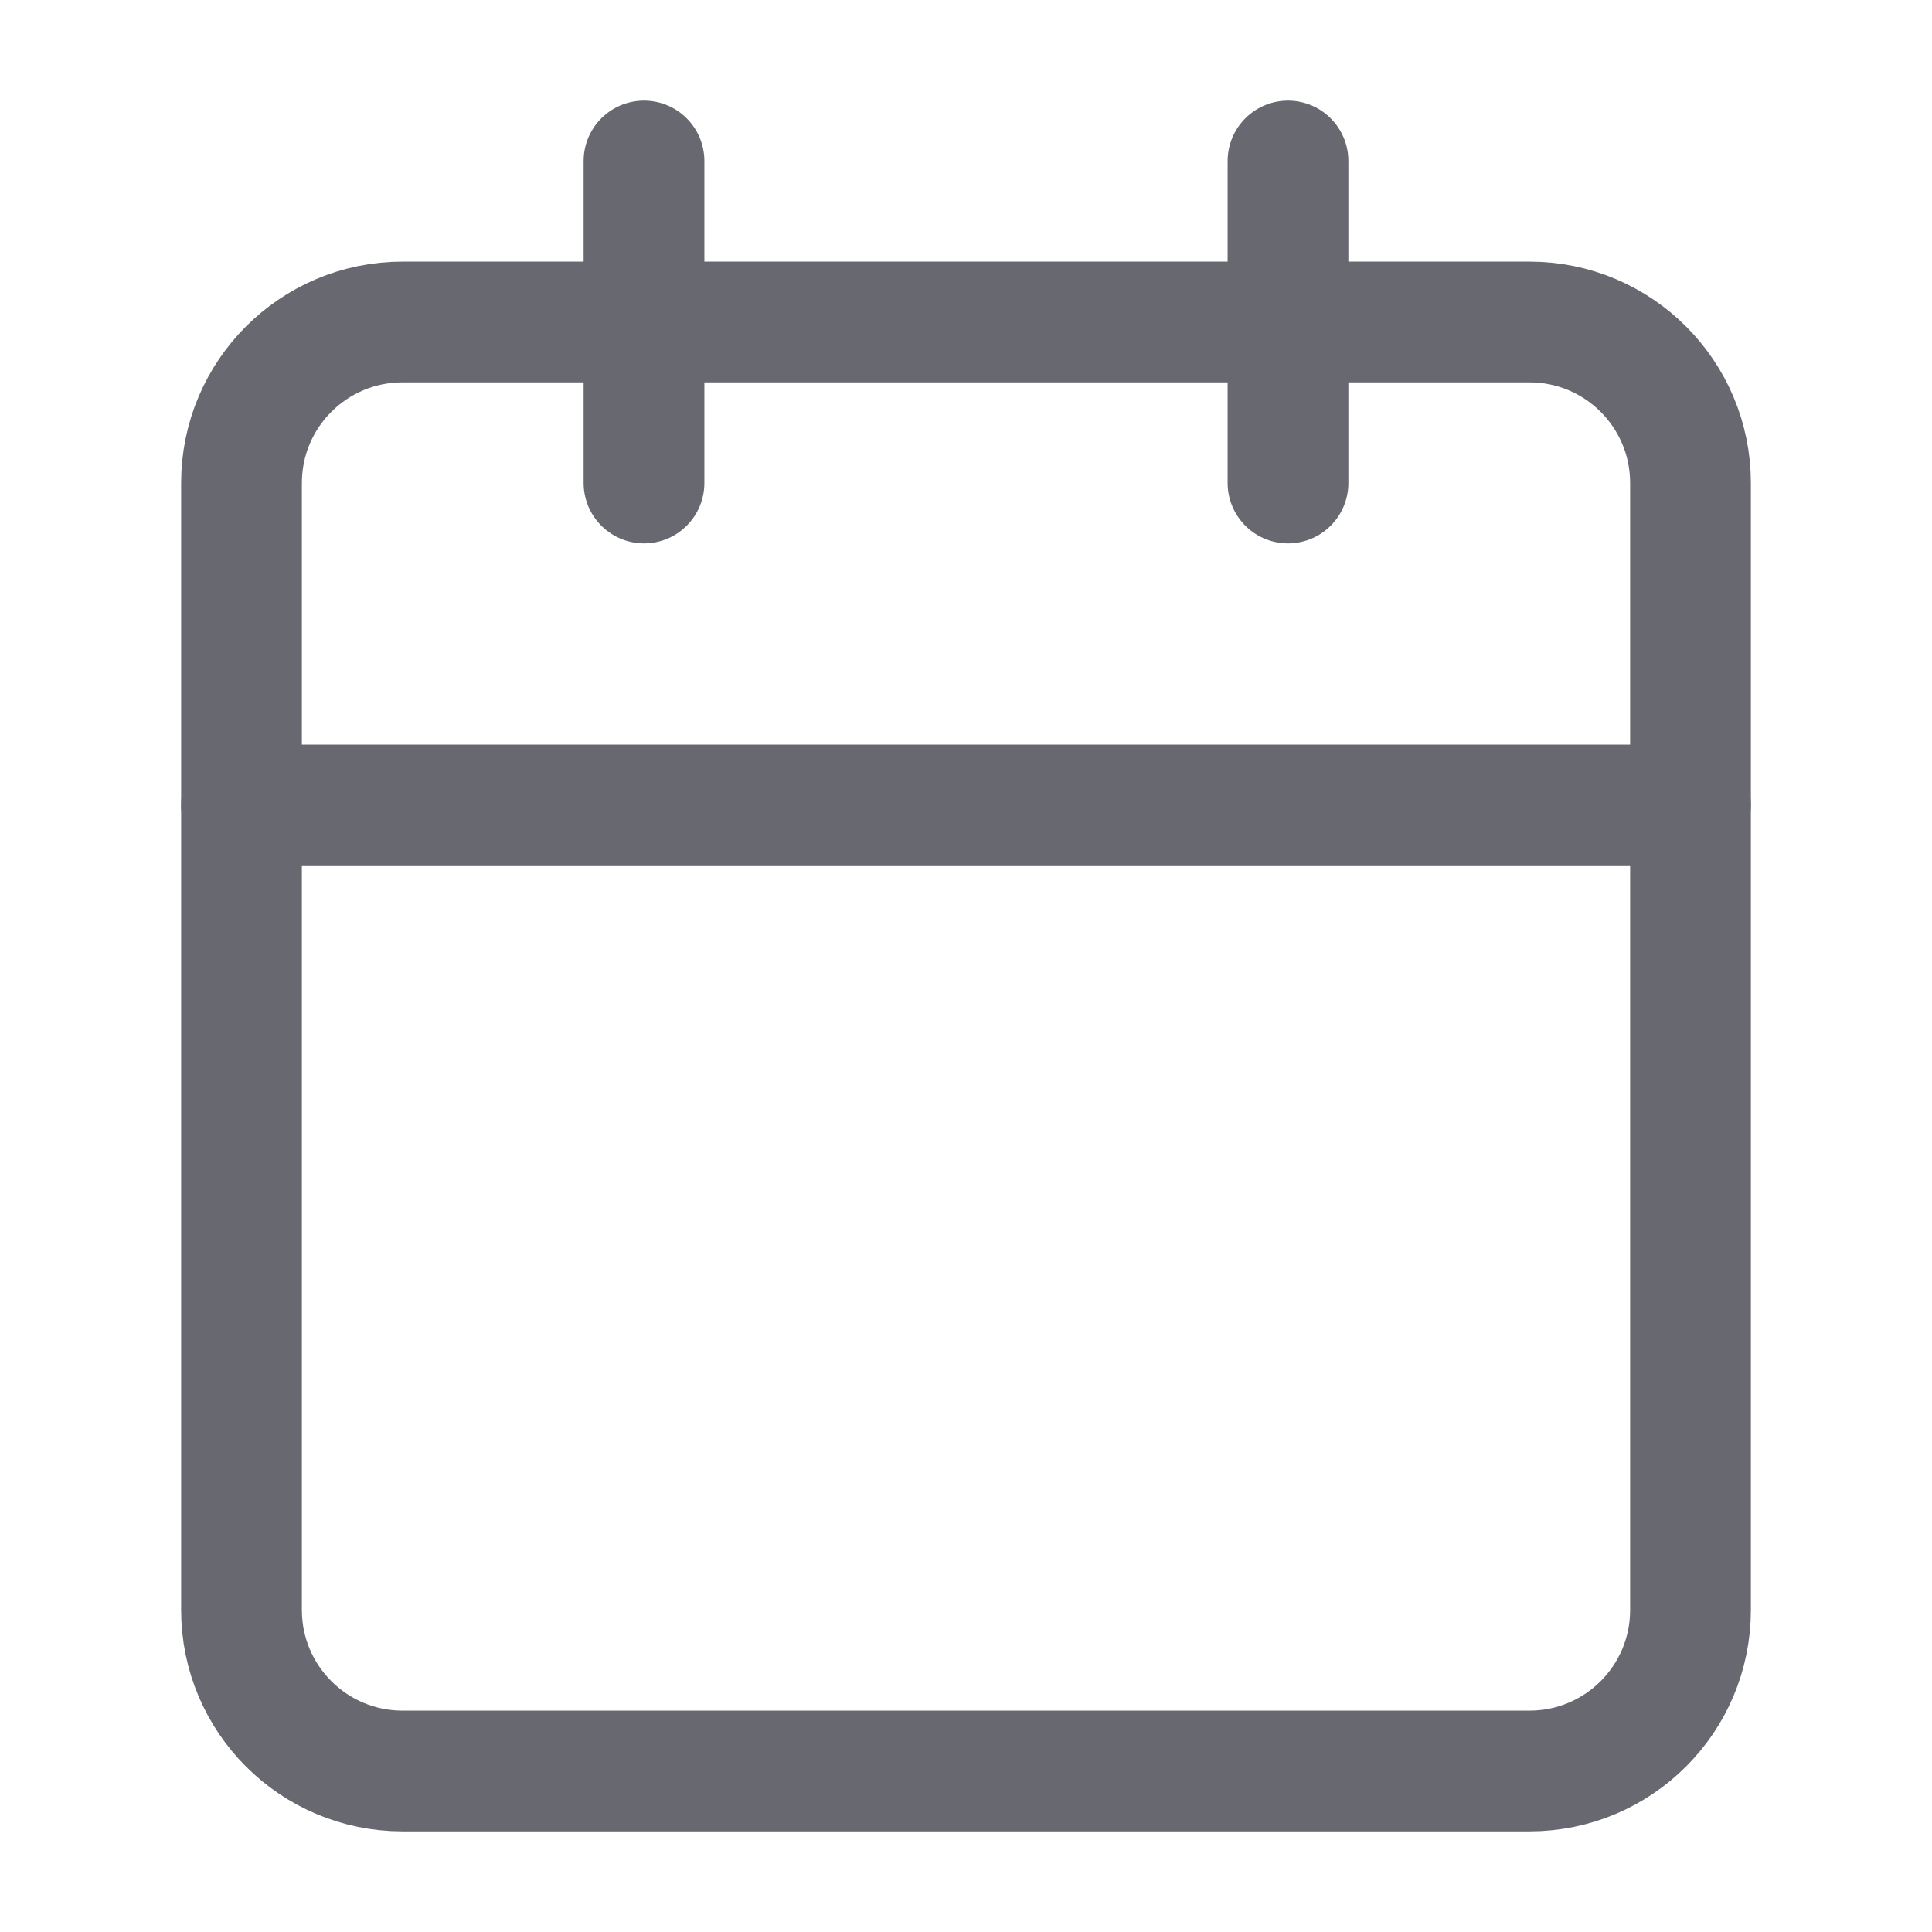
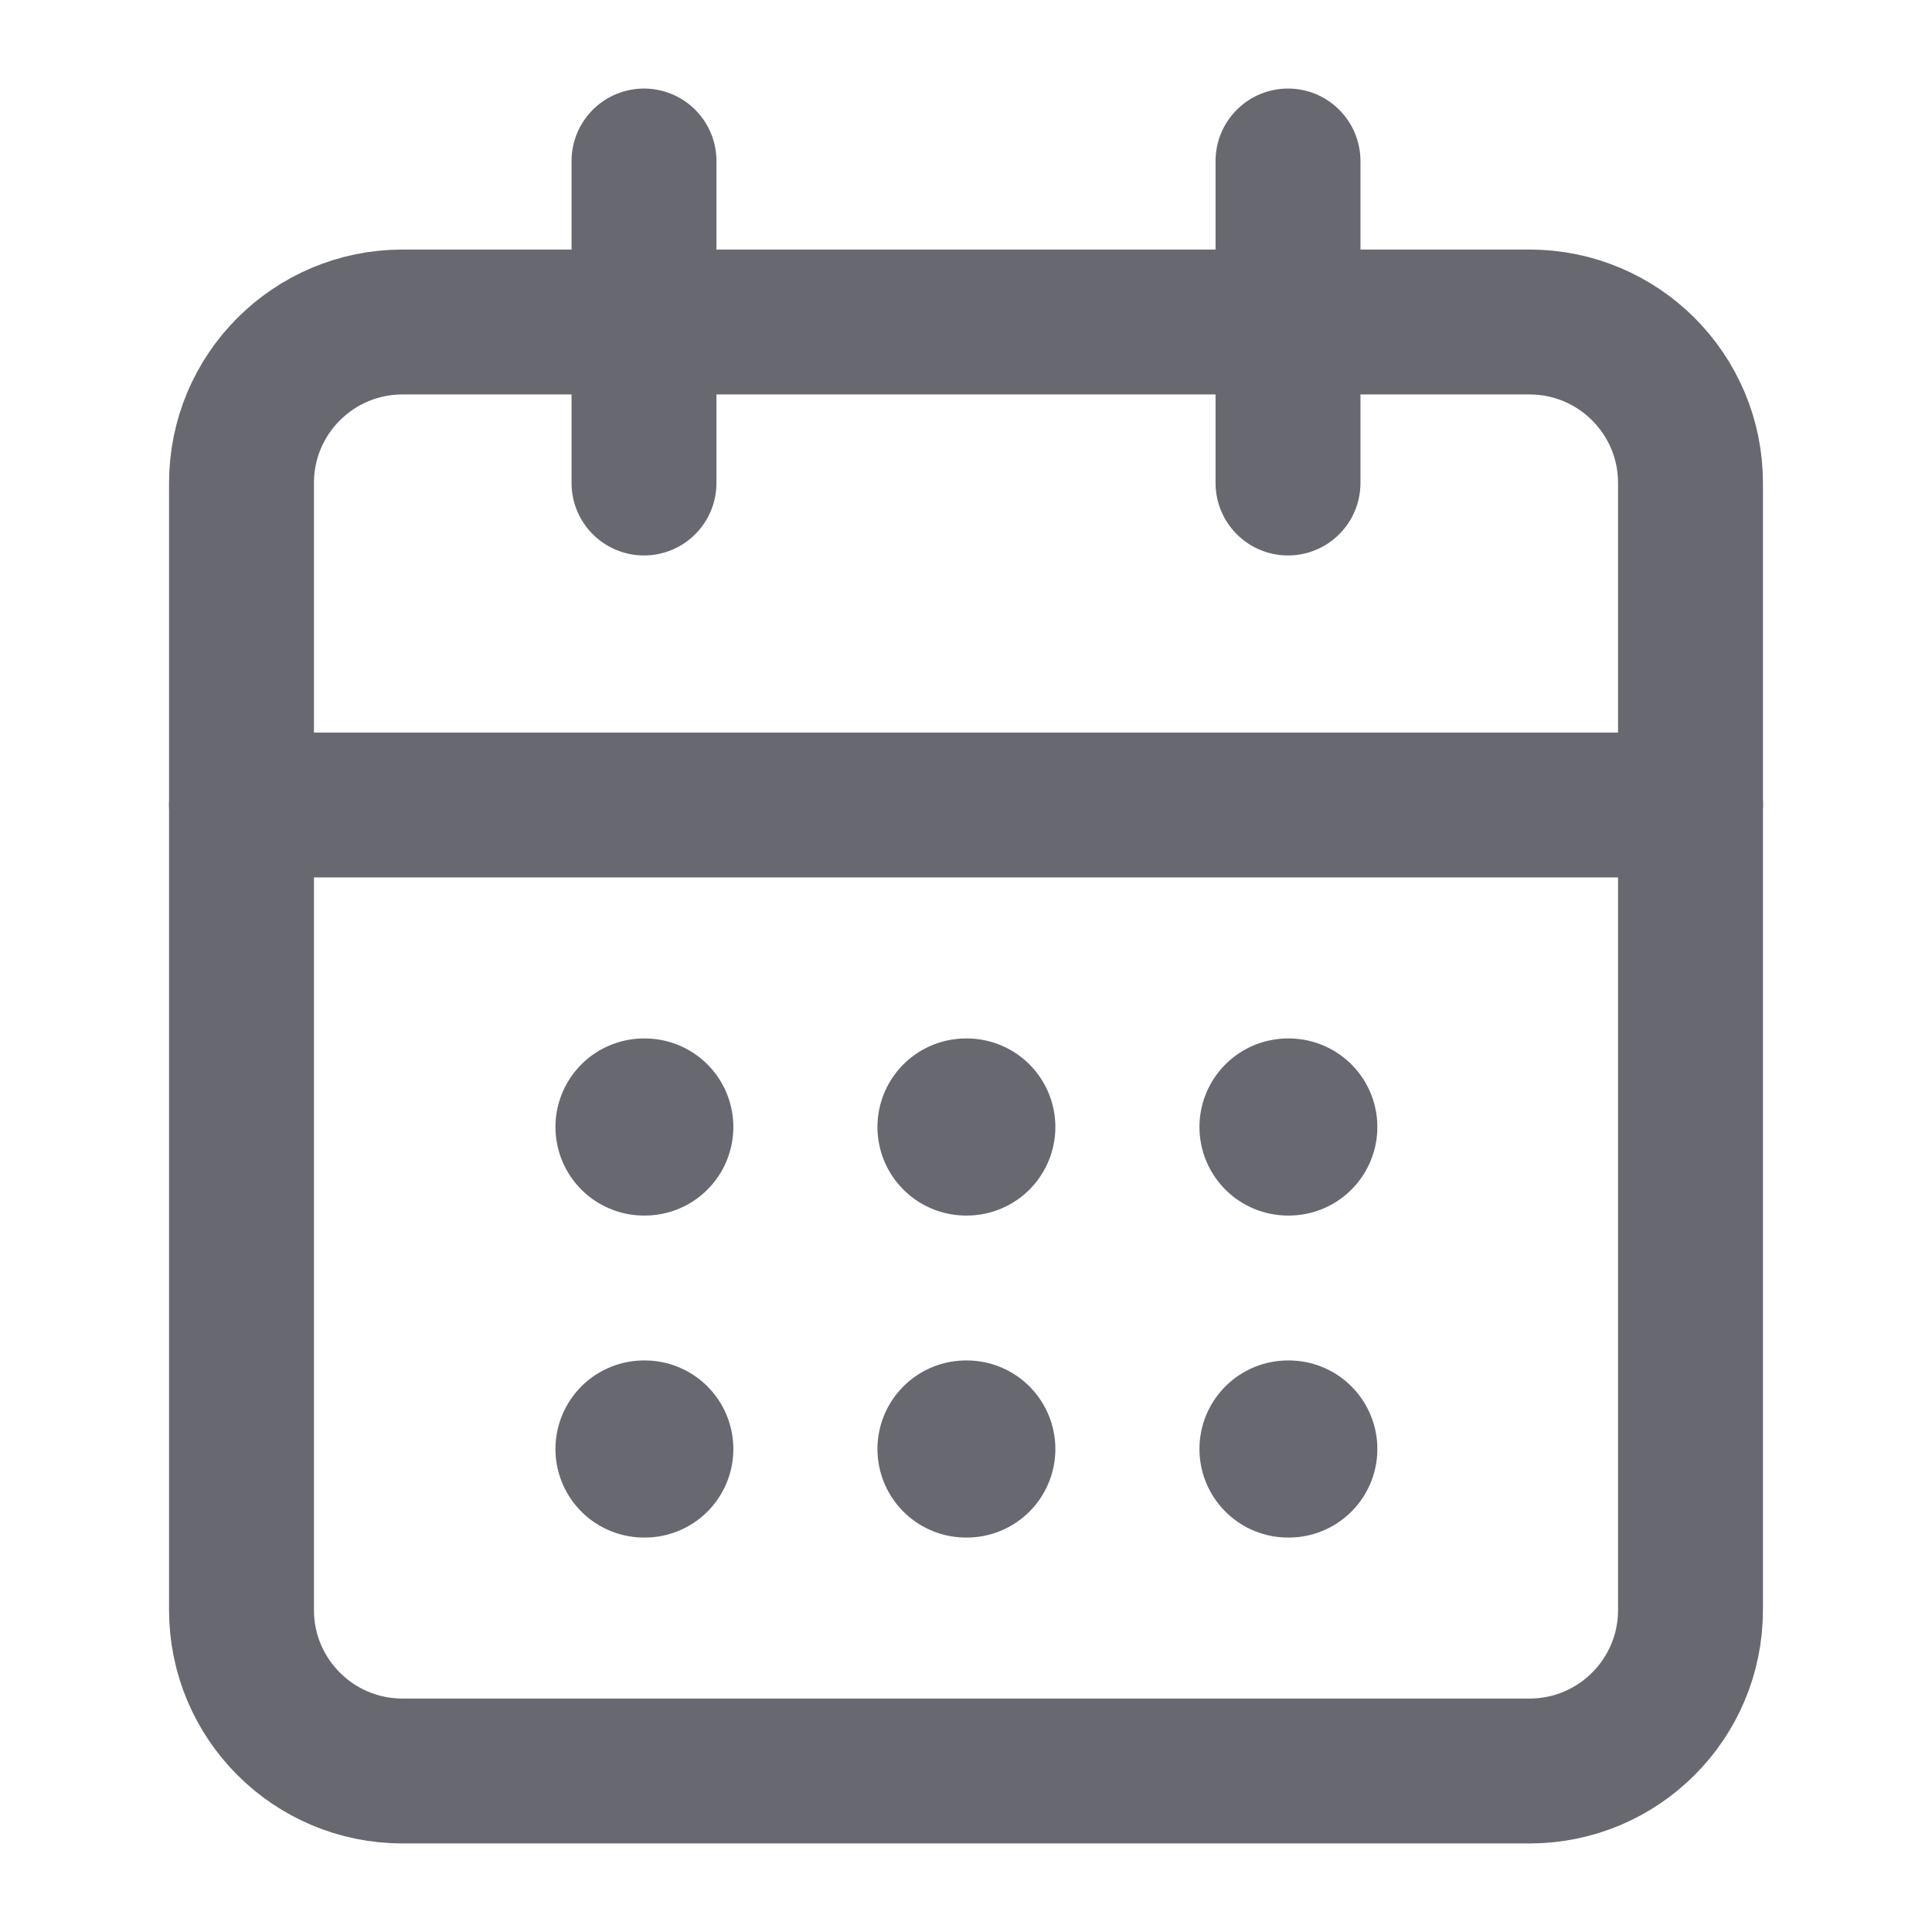
<svg xmlns="http://www.w3.org/2000/svg" width="24" height="24" viewBox="0 0 24 24" fill="none">
-   <rect width="18" height="18" x="3" y="4" rx="2" ry="2" stroke="#686970" stroke-width="1.5" stroke-linecap="round" stroke-linejoin="round" />
-   <line x1="16" x2="16" y1="2" y2="6" stroke="#686970" stroke-width="1.5" stroke-linecap="round" stroke-linejoin="round" />
-   <line x1="8" x2="8" y1="2" y2="6" stroke="#686970" stroke-width="1.5" stroke-linecap="round" stroke-linejoin="round" />
-   <line x1="3" x2="21" y1="10" y2="10" stroke="#686970" stroke-width="1.5" stroke-linecap="round" stroke-linejoin="round" />
+   <path d="M19 4H5C3.895 4 3 4.895 3 6V20C3 21.105 3.895 22 5 22H19C20.105 22 21 21.105 21 20V6C21 4.895 20.105 4 19 4Z" stroke="#686970" stroke-width="1.8" stroke-linecap="round" stroke-linejoin="round" />
+   <path d="M16 2V6" stroke="#686970" stroke-width="1.8" stroke-linecap="round" stroke-linejoin="round" />
+   <path d="M8 2V6" stroke="#686970" stroke-width="1.8" stroke-linecap="round" stroke-linejoin="round" />
+   <path d="M3 10H21" stroke="#686970" stroke-width="1.8" stroke-linecap="round" stroke-linejoin="round" />
+   <path d="M8 14H8.01M12 14H12.01M16 14H16.01M8 18H8.01M12 18H12.01M16 18H16.01" stroke="#686970" stroke-width="2.2" stroke-linecap="round" stroke-linejoin="round" />
</svg>
